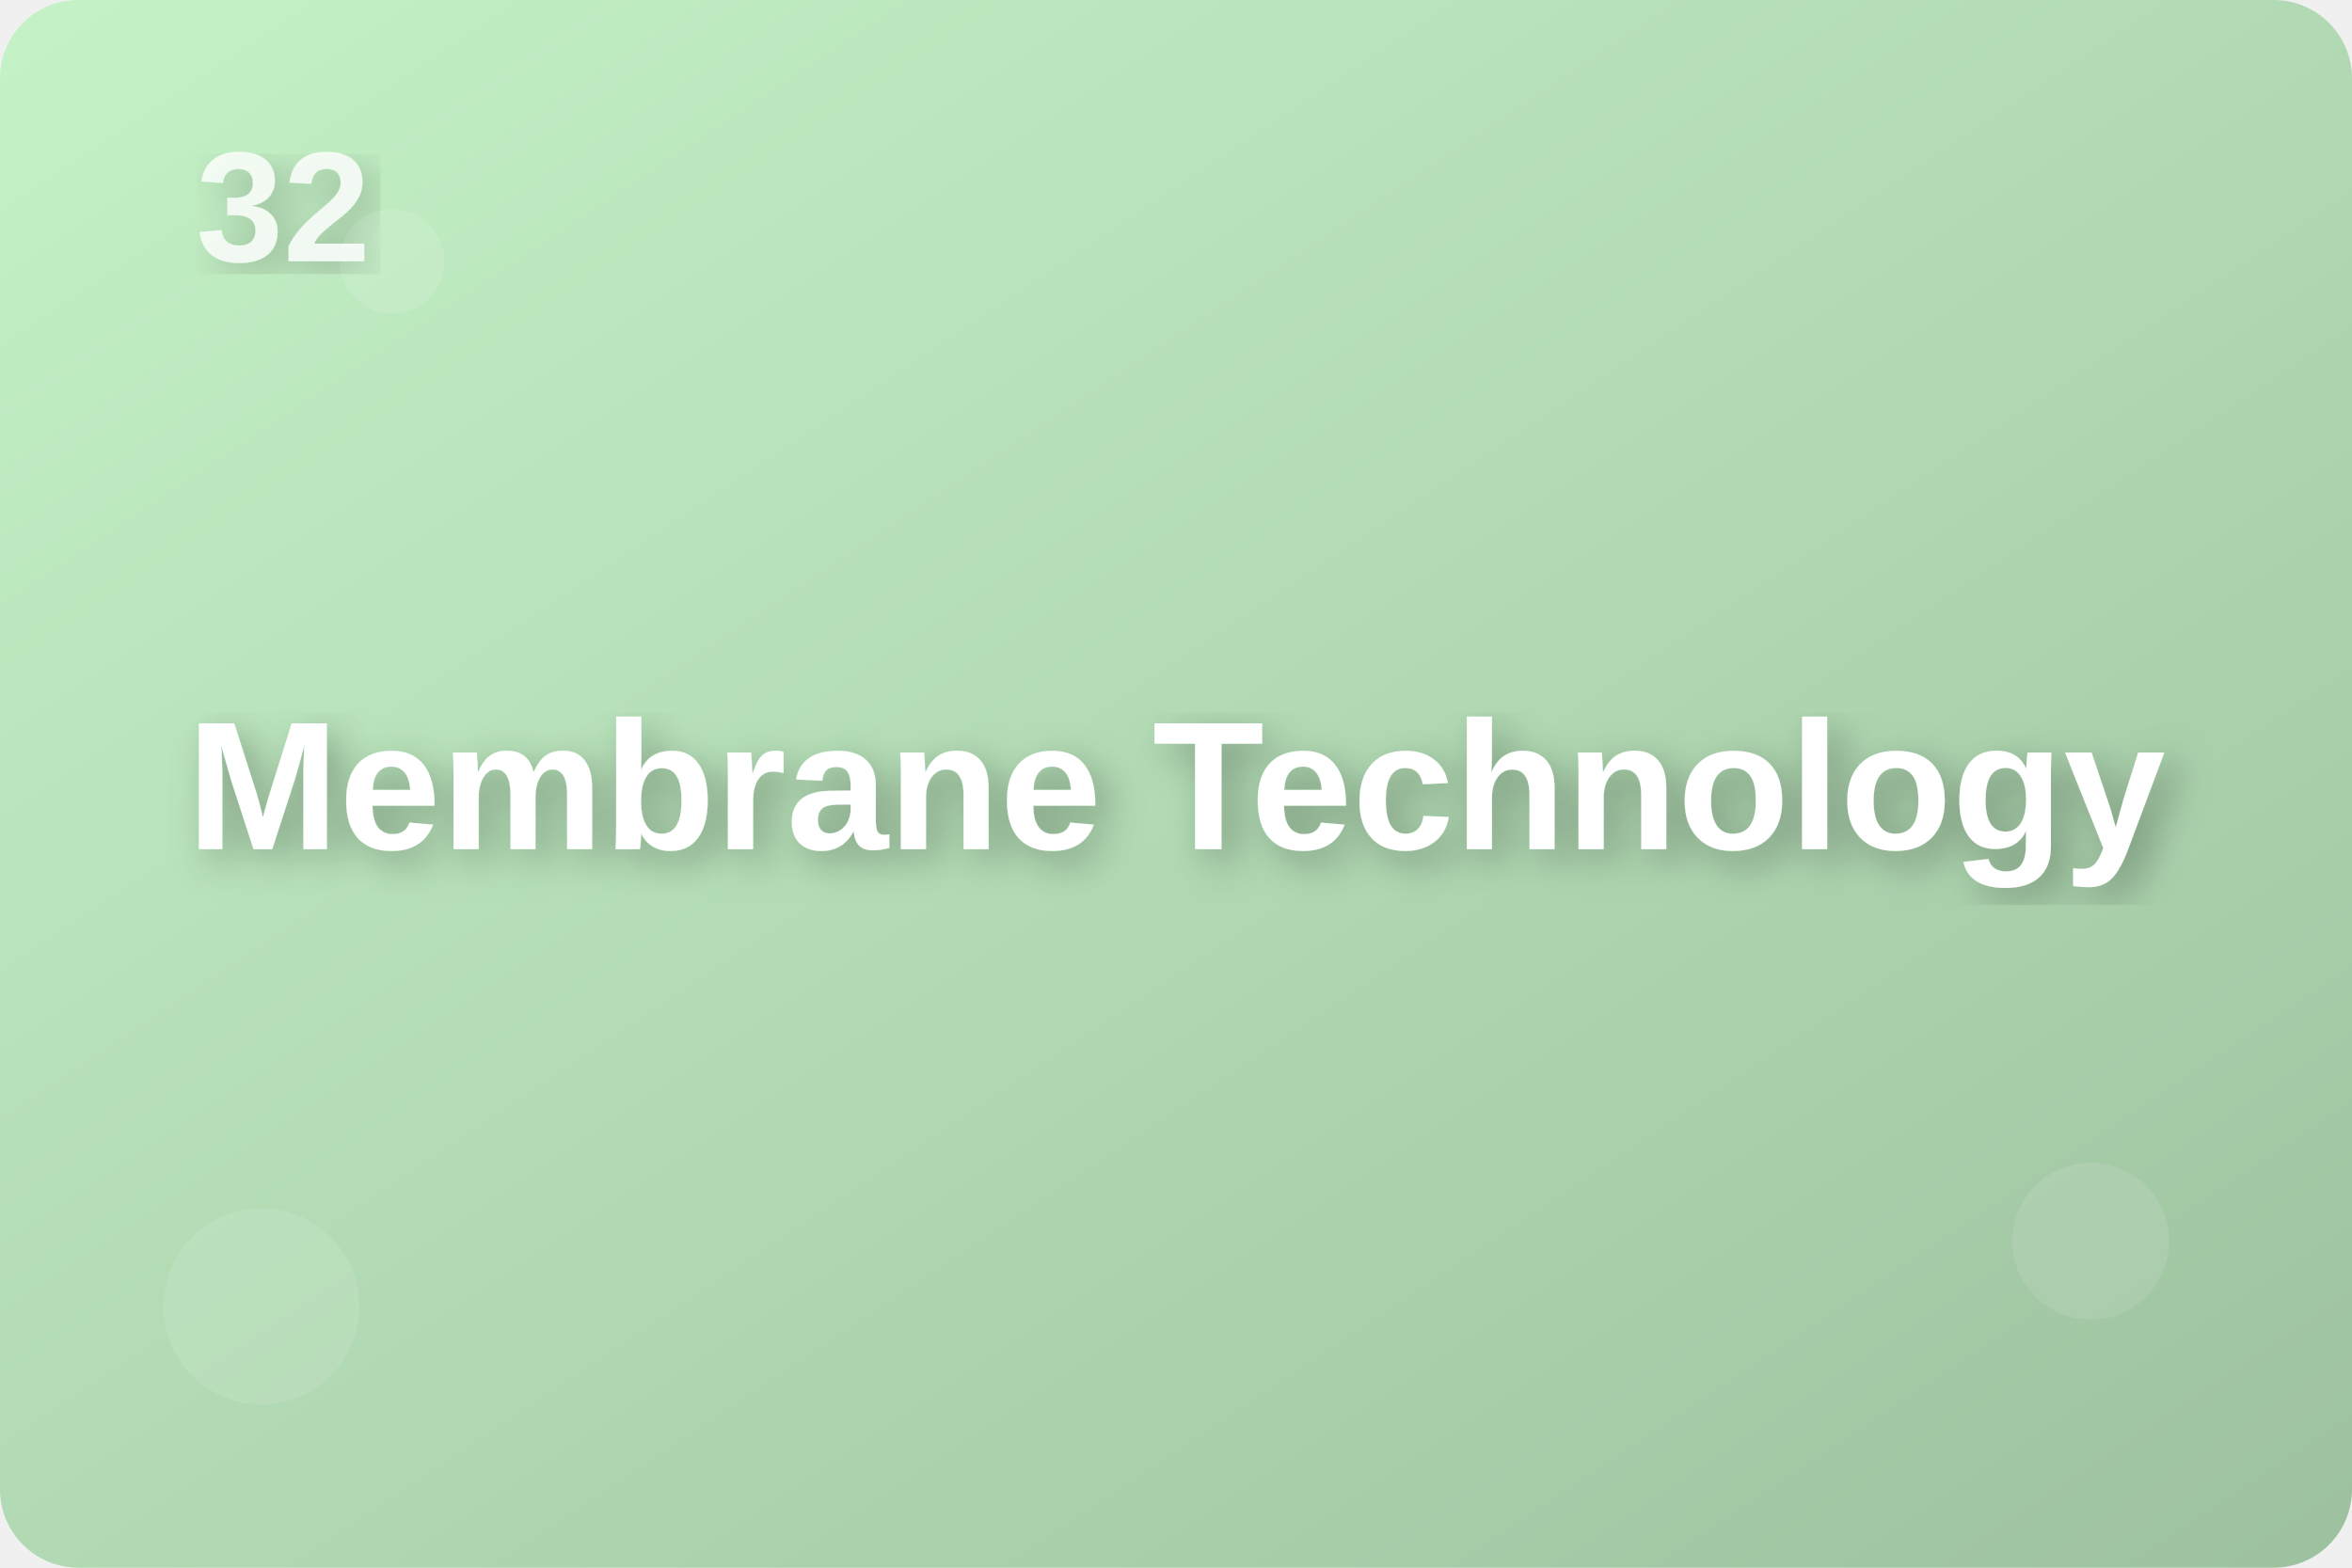
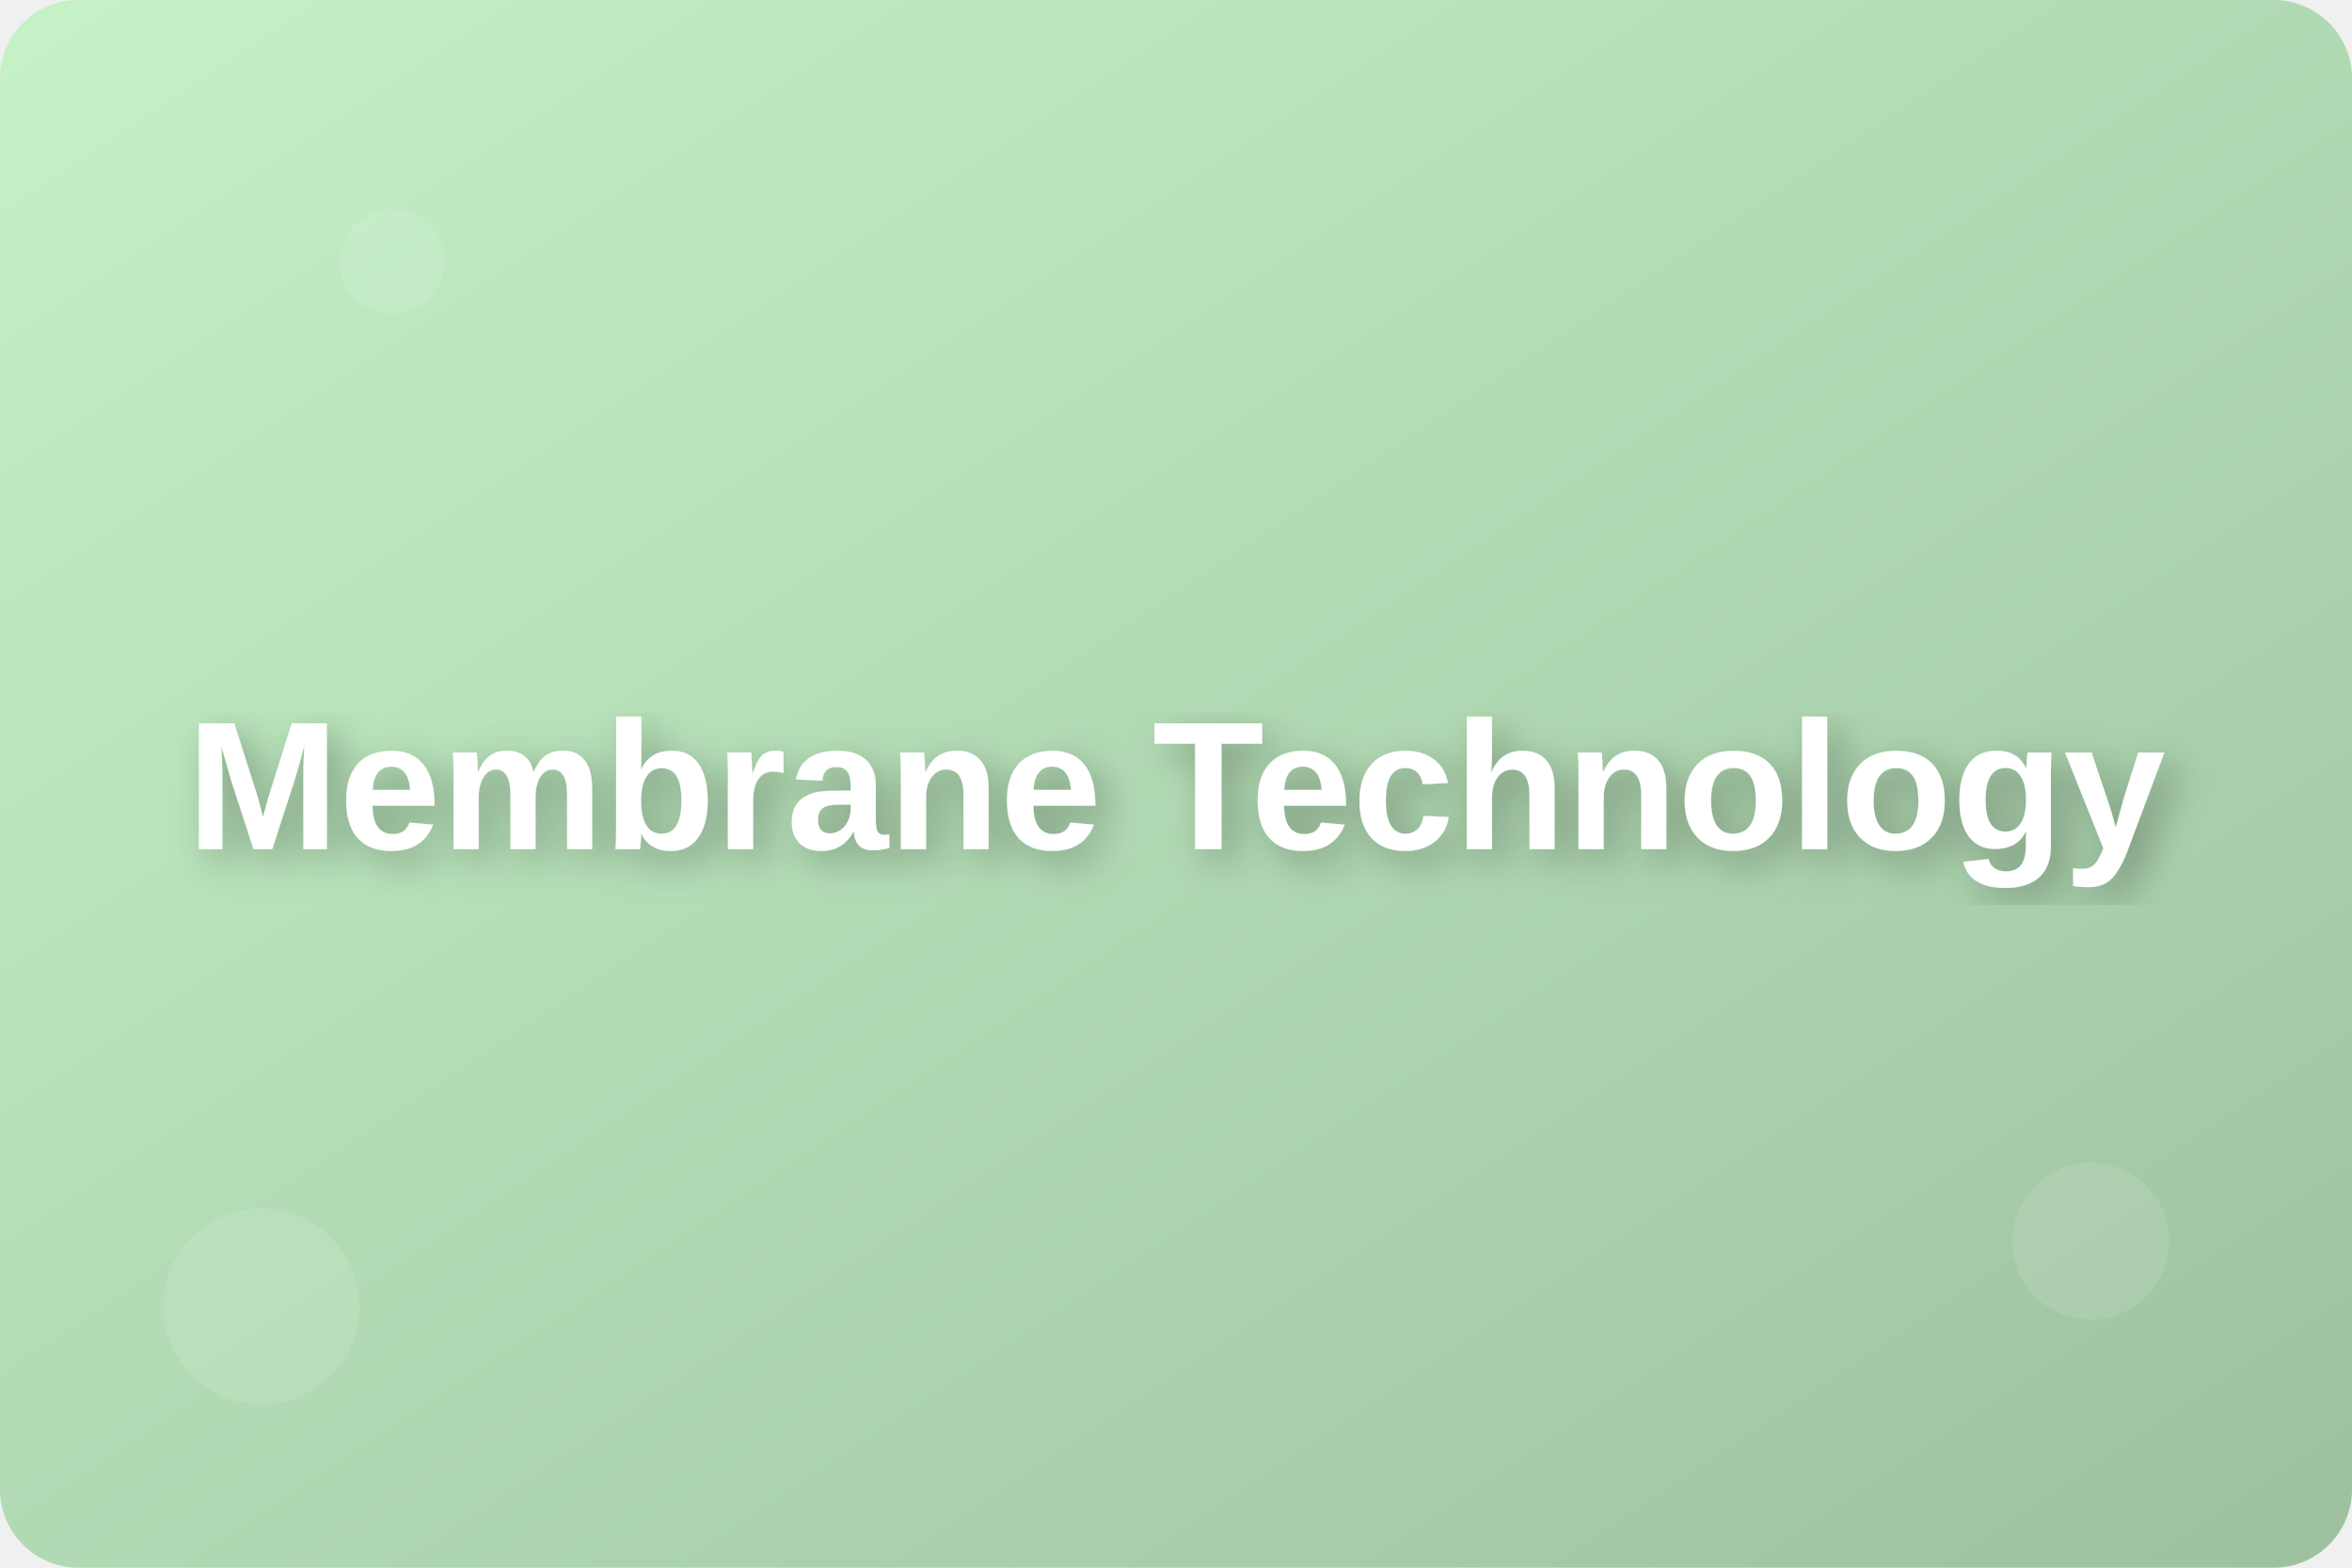
<svg xmlns="http://www.w3.org/2000/svg" width="360" height="240">
  <defs>
    <linearGradient id="grad32" x1="0%" y1="0%" x2="100%" y2="100%">
      <stop offset="0%" style="stop-color:#c5f2c7;stop-opacity:1" />
      <stop offset="100%" style="stop-color:#9dc19f;stop-opacity:1" />
    </linearGradient>
    <filter id="shadow">
      <feDropShadow dx="2" dy="2" stdDeviation="3" flood-color="rgba(0,0,0,0.3)" />
    </filter>
  </defs>
  <rect width="100%" height="100%" fill="url(#grad32)" rx="12" />
-   <text x="30" y="40" font-family="Arial, sans-serif" font-size="24" font-weight="bold" fill="rgba(255,255,255,0.8)" filter="url(#shadow)">32</text>
  <text x="180" y="130" font-family="Arial, sans-serif" font-size="28" font-weight="700" text-anchor="middle" fill="white" filter="url(#shadow)">Membrane Technology</text>
  <circle cx="40" cy="200" r="15" fill="rgba(255,255,255,0.1)" />
  <circle cx="320" cy="190" r="12" fill="rgba(255,255,255,0.1)" />
  <circle cx="60" cy="40" r="8" fill="rgba(255,255,255,0.1)" />
</svg>
